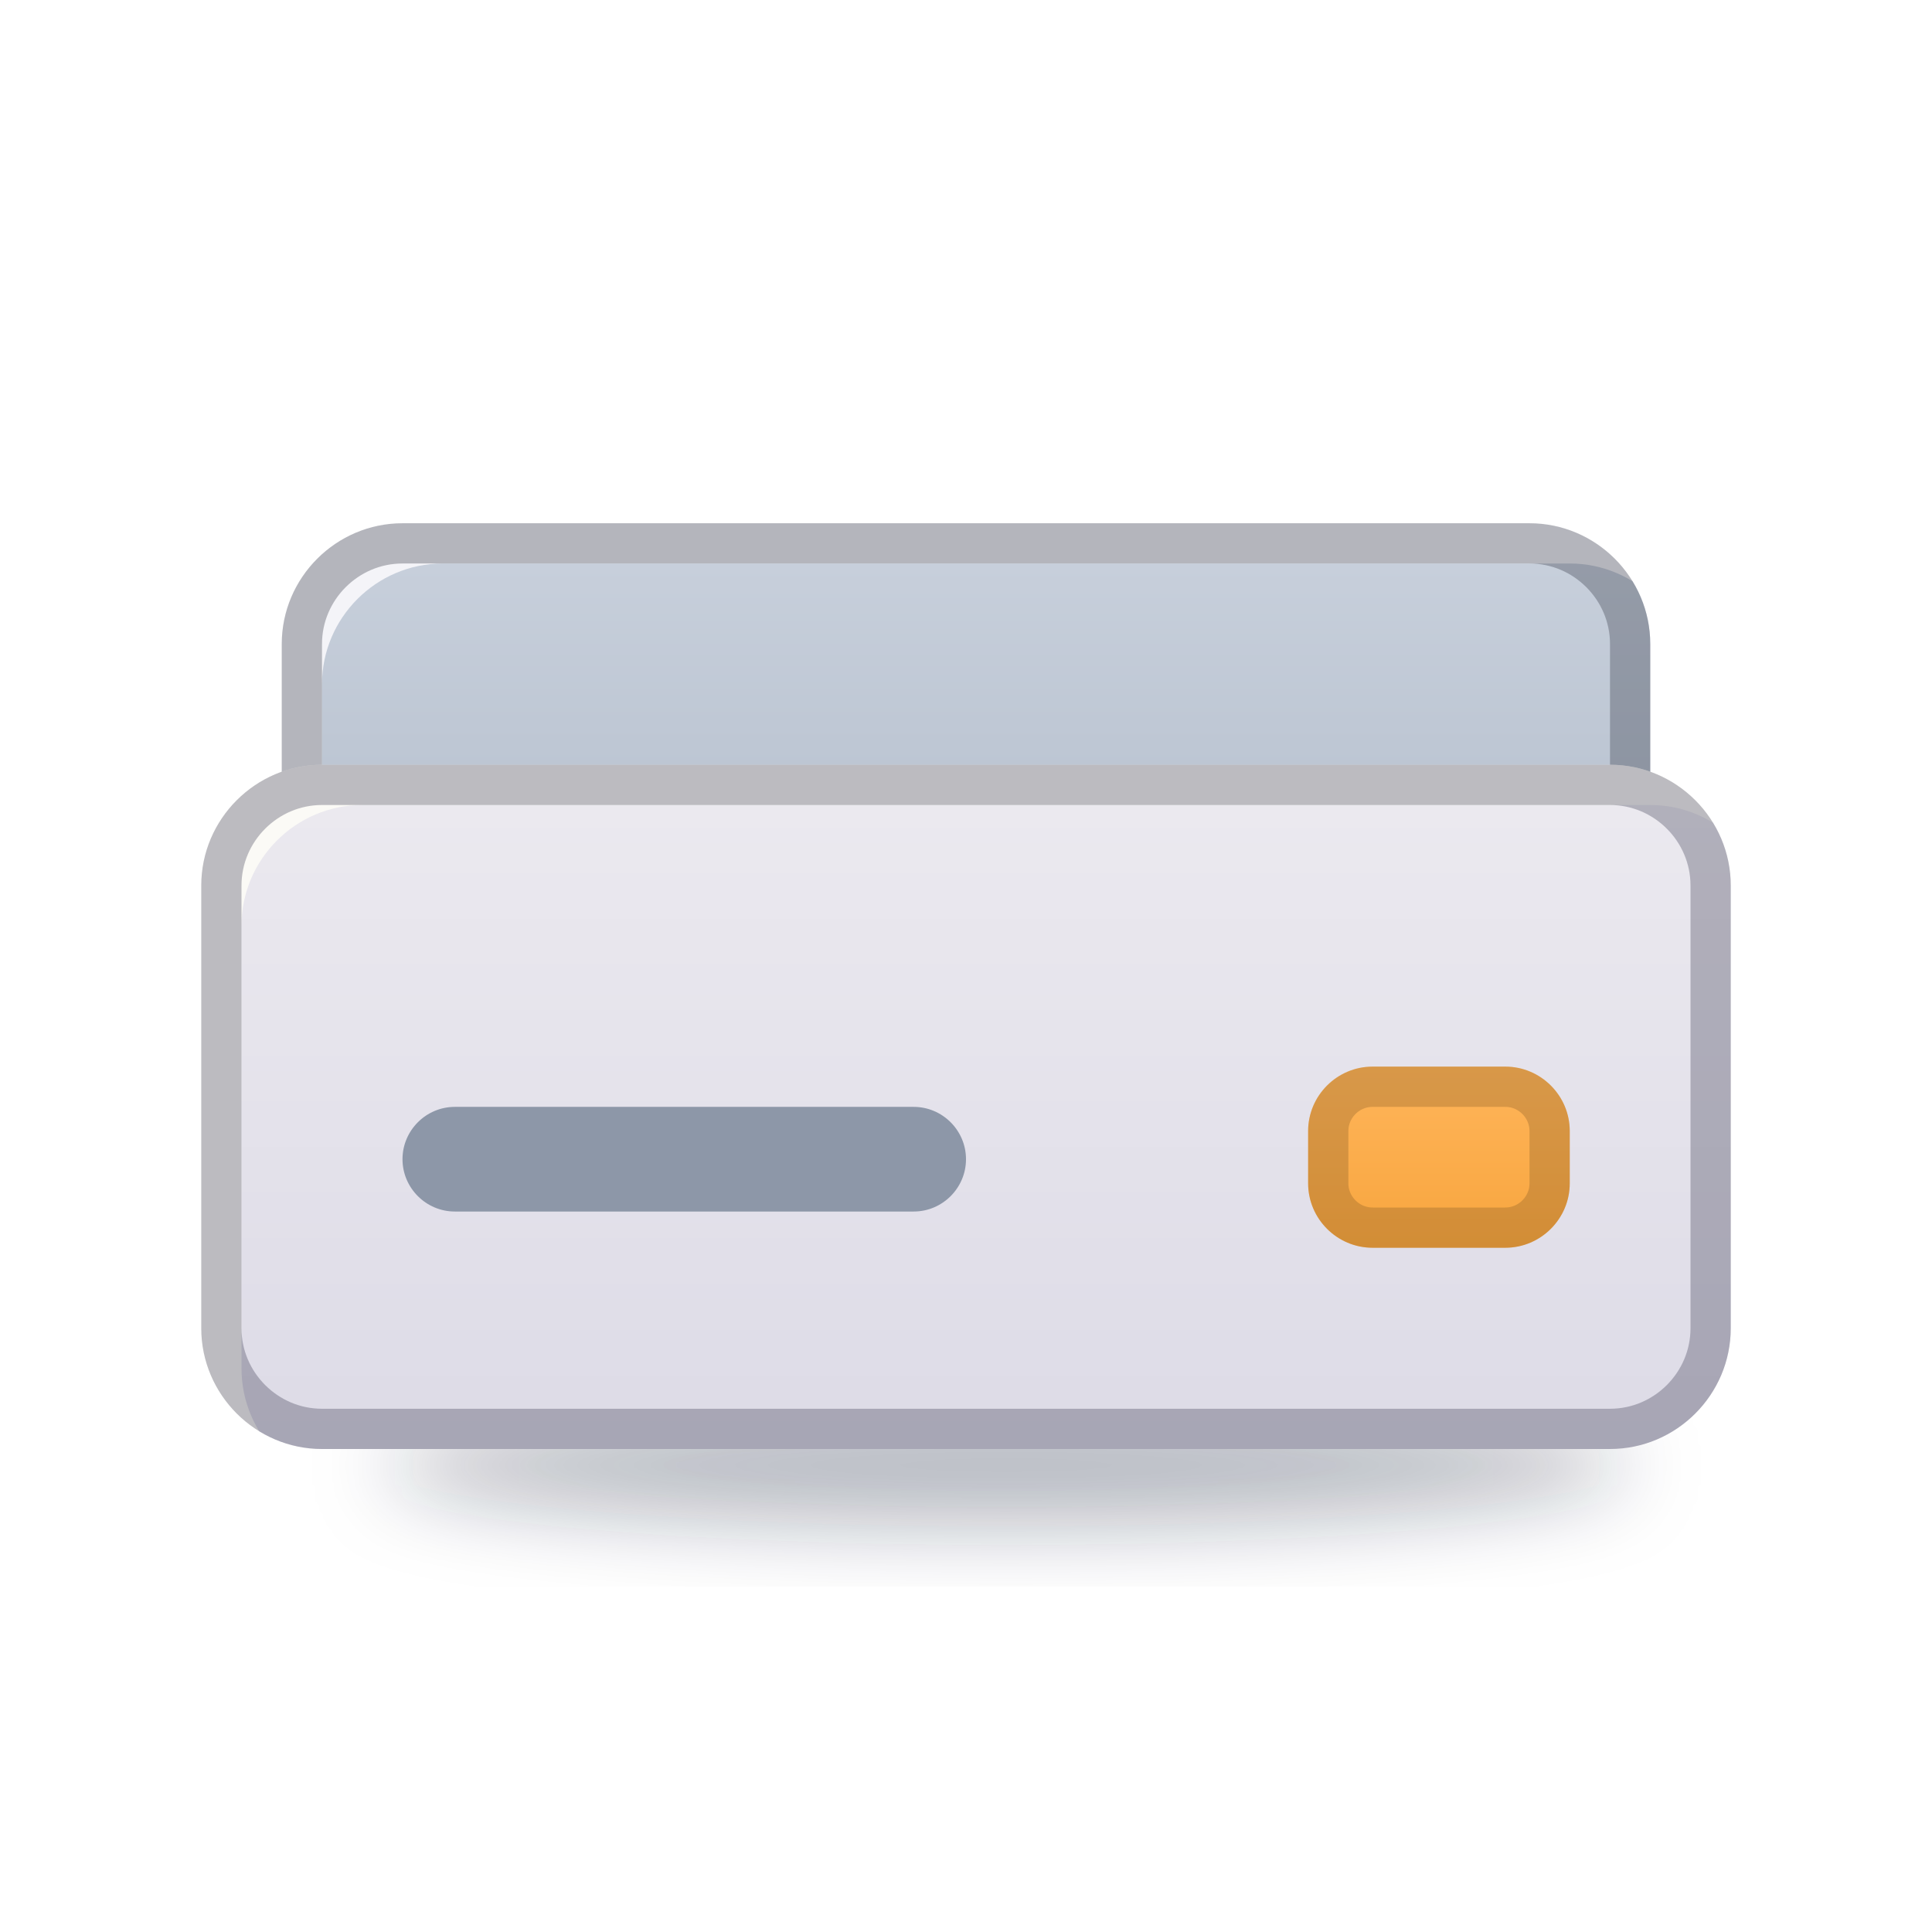
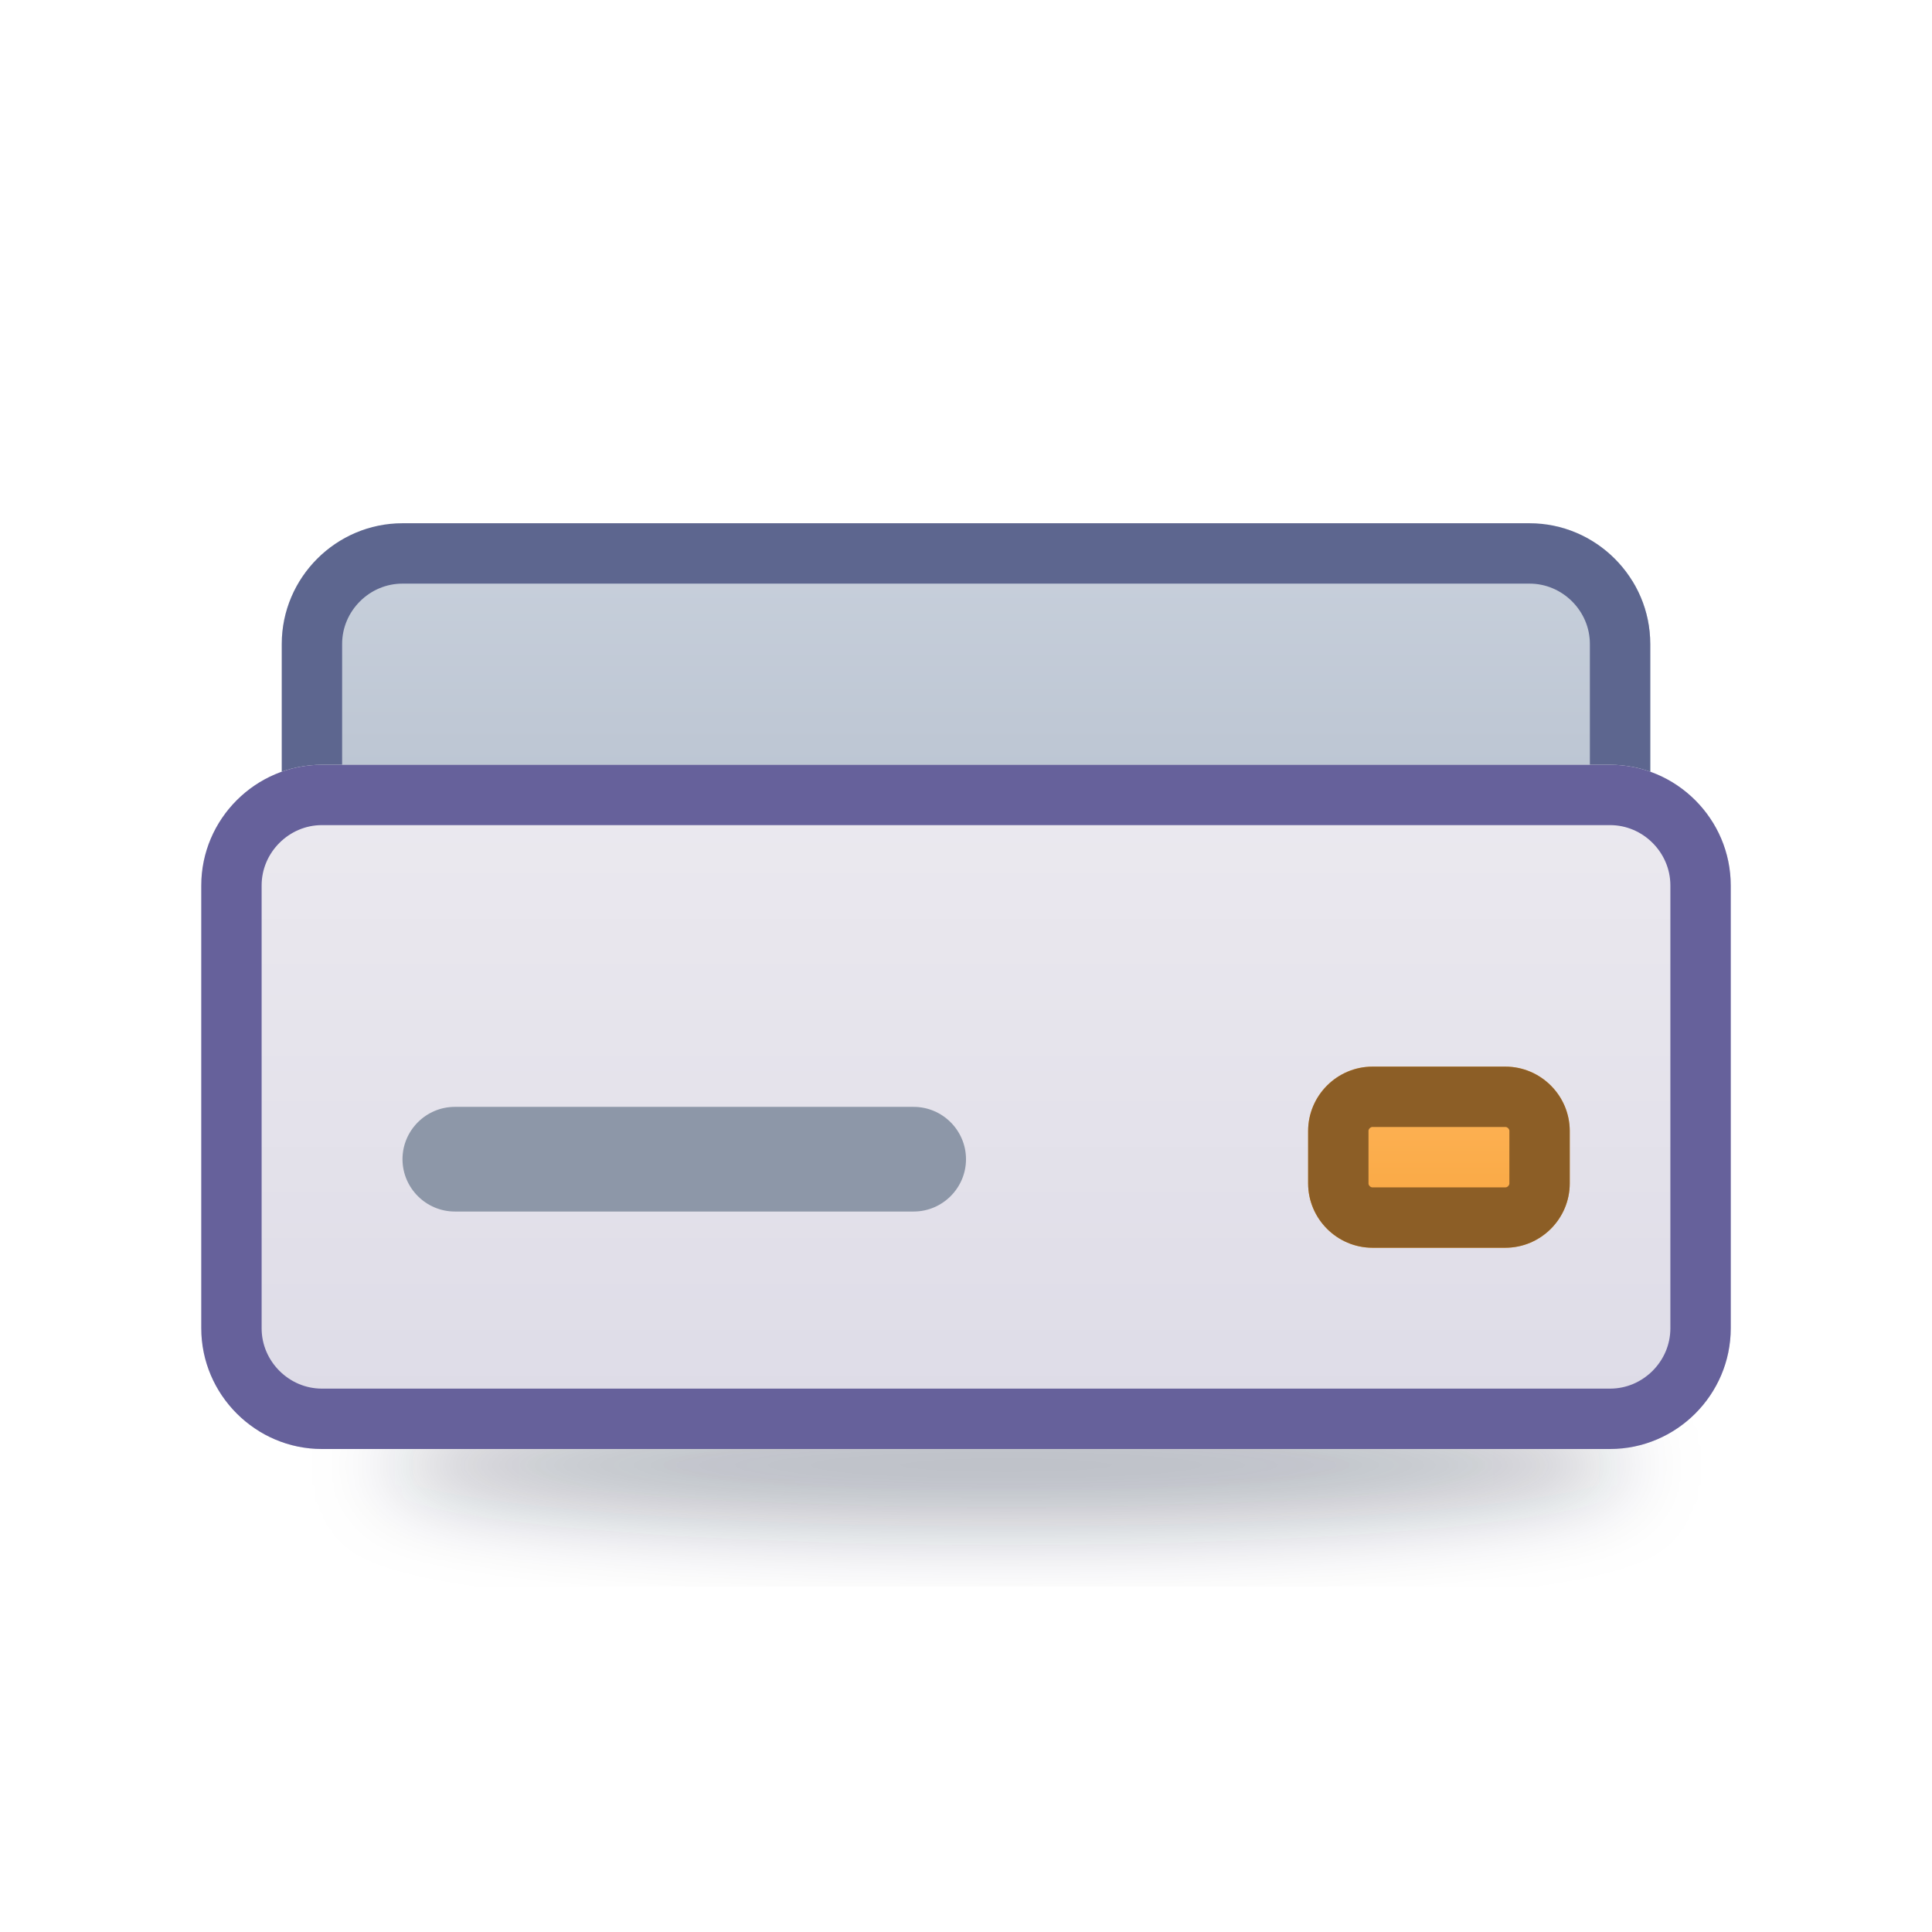
<svg xmlns="http://www.w3.org/2000/svg" viewBox="0 0 48 48" width="48" height="48">
  <defs>
    <filter id="e-hdd-48-b1" x="-50%" y="-50%" width="200%" height="200%">
      <feGaussianBlur stdDeviation="1" />
    </filter>
    <linearGradient id="e-hdd-48-gc7cfdbadb8c7" x1="0" y1="0" x2="0" y2="1">
      <stop offset="0" stop-color="#c7cfdb" />
      <stop offset="1" stop-color="#adb8c7" />
    </linearGradient>
    <clipPath id="e-hdd-48-c1">
      <path d="M7 16 C7 14.35 8.35 13 10 13 L38 13 C39.65 13 41 14.35 41 16 L41 23 C41 24.65 39.65 26 38 26 L10 26 C8.35 26 7 24.65 7 23 Z" clip-rule="evenodd" />
    </clipPath>
    <linearGradient id="e-hdd-48-gebe9efdcdae6" x1="0" y1="0" x2="0" y2="1">
      <stop offset="0" stop-color="#ebe9ef" />
      <stop offset="1" stop-color="#dcdae6" />
    </linearGradient>
    <clipPath id="e-hdd-48-c2">
      <path d="M5 22 C5 20.35 6.35 19 8 19 L40 19 C41.65 19 43 20.35 43 22 L43 33 C43 34.65 41.65 36 40 36 L8 36 C6.35 36 5 34.65 5 33 Z" clip-rule="evenodd" />
    </clipPath>
    <linearGradient id="e-hdd-48-gffb55af7a53e" x1="0" y1="0" x2="0" y2="1">
      <stop offset="0" stop-color="#ffb55a" />
      <stop offset="1" stop-color="#f7a53e" />
    </linearGradient>
    <clipPath id="e-hdd-48-c3">
      <path d="M32.5 28.1 C32.5 27.22 33.22 26.5 34.1 26.5 L37.4 26.5 C38.28 26.5 39 27.22 39 28.1 L39 29.4 C39 30.28 38.28 31 37.4 31 L34.1 31 C33.22 31 32.5 30.28 32.5 29.4 Z" clip-rule="evenodd" />
    </clipPath>
  </defs>
  <ellipse cx="25" cy="36.4" rx="15.48" ry="1.5" fill="#0a1230" opacity="0.3" filter="url(#e-hdd-48-b1)" />
  <path d="M7 16 C7 14.35 8.35 13 10 13 L38 13 C39.65 13 41 14.35 41 16 L41 23 C41 24.65 39.65 26 38 26 L10 26 C8.35 26 7 24.65 7 23 Z" fill="#f4f4f8" fill-rule="evenodd" />
  <g clip-path="url(#e-hdd-48-c1)">
    <path d="M7 16 C7 14.35 8.35 13 10 13 L38 13 C39.65 13 41 14.35 41 16 L41 23 C41 24.65 39.65 26 38 26 L10 26 C8.35 26 7 24.65 7 23 Z" fill="url(#e-hdd-48-gc7cfdbadb8c7)" fill-rule="evenodd" transform="translate(1 1)" />
  </g>
  <g clip-path="url(#e-hdd-48-c1)">
-     <path d="M7 16 C7 14.35 8.35 13 10 13 L38 13 C39.65 13 41 14.35 41 16 L41 23 C41 24.65 39.65 26 38 26 L10 26 C8.35 26 7 24.65 7 23 Z" fill="none" stroke="#1f2230" stroke-width="2" stroke-opacity="0.3" />
+     <path d="M7 16 C7 14.35 8.35 13 10 13 L38 13 C39.65 13 41 14.35 41 16 L41 23 C41 24.65 39.65 26 38 26 L10 26 C8.35 26 7 24.65 7 23 Z" fill="none" stroke="#5d668f" stroke-width="3" stroke-opacity="1" />
  </g>
  <path d="M5 22 C5 20.35 6.35 19 8 19 L40 19 C41.65 19 43 20.35 43 22 L43 33 C43 34.65 41.65 36 40 36 L8 36 C6.35 36 5 34.65 5 33 Z" fill="#fbfaf6" fill-rule="evenodd" />
  <g clip-path="url(#e-hdd-48-c2)">
    <path d="M5 22 C5 20.35 6.35 19 8 19 L40 19 C41.65 19 43 20.35 43 22 L43 33 C43 34.65 41.65 36 40 36 L8 36 C6.35 36 5 34.65 5 33 Z" fill="url(#e-hdd-48-gebe9efdcdae6)" fill-rule="evenodd" transform="translate(1 1)" />
  </g>
  <g clip-path="url(#e-hdd-48-c2)">
-     <path d="M5 22 C5 20.35 6.35 19 8 19 L40 19 C41.65 19 43 20.35 43 22 L43 33 C43 34.65 41.65 36 40 36 L8 36 C6.35 36 5 34.65 5 33 Z" fill="none" stroke="#2a2840" stroke-width="2" stroke-opacity="0.3" />
+     <path d="M5 22 C5 20.35 6.35 19 8 19 L40 19 C41.65 19 43 20.35 43 22 L43 33 C43 34.65 41.65 36 40 36 L8 36 C6.35 36 5 34.65 5 33 Z" fill="none" stroke="#66619b" stroke-width="3" stroke-opacity="1" />
  </g>
  <path d="M10 28.8 C10 28.085 10.585 27.5 11.3 27.5 L22.7 27.5 C23.415 27.5 24 28.085 24 28.8 L24 28.8 C24 29.515 23.415 30.1 22.7 30.1 L11.3 30.1 C10.585 30.1 10 29.515 10 28.8 Z" fill="#8d97a8" fill-rule="evenodd" />
  <path d="M32.5 28.1 C32.5 27.22 33.22 26.5 34.1 26.5 L37.4 26.5 C38.28 26.5 39 27.22 39 28.1 L39 29.4 C39 30.28 38.28 31 37.4 31 L34.1 31 C33.22 31 32.5 30.28 32.5 29.4 Z" fill="url(#e-hdd-48-gffb55af7a53e)" fill-rule="evenodd" />
  <g clip-path="url(#e-hdd-48-c3)">
-     <path d="M32.5 28.1 C32.5 27.22 33.22 26.5 34.1 26.5 L37.4 26.5 C38.28 26.5 39 27.22 39 28.1 L39 29.4 C39 30.28 38.28 31 37.4 31 L34.1 31 C33.22 31 32.5 30.28 32.5 29.4 Z" fill="none" stroke="#7d5422" stroke-width="2" stroke-opacity="0.3" />
+     <path d="M32.5 28.1 C32.5 27.22 33.22 26.5 34.1 26.5 L37.4 26.5 C38.28 26.5 39 27.22 39 28.1 L39 29.4 C39 30.28 38.28 31 37.4 31 L34.1 31 C33.22 31 32.5 30.28 32.5 29.4 Z" fill="none" stroke="#8c5e26" stroke-width="3" stroke-opacity="1" />
  </g>
</svg>
